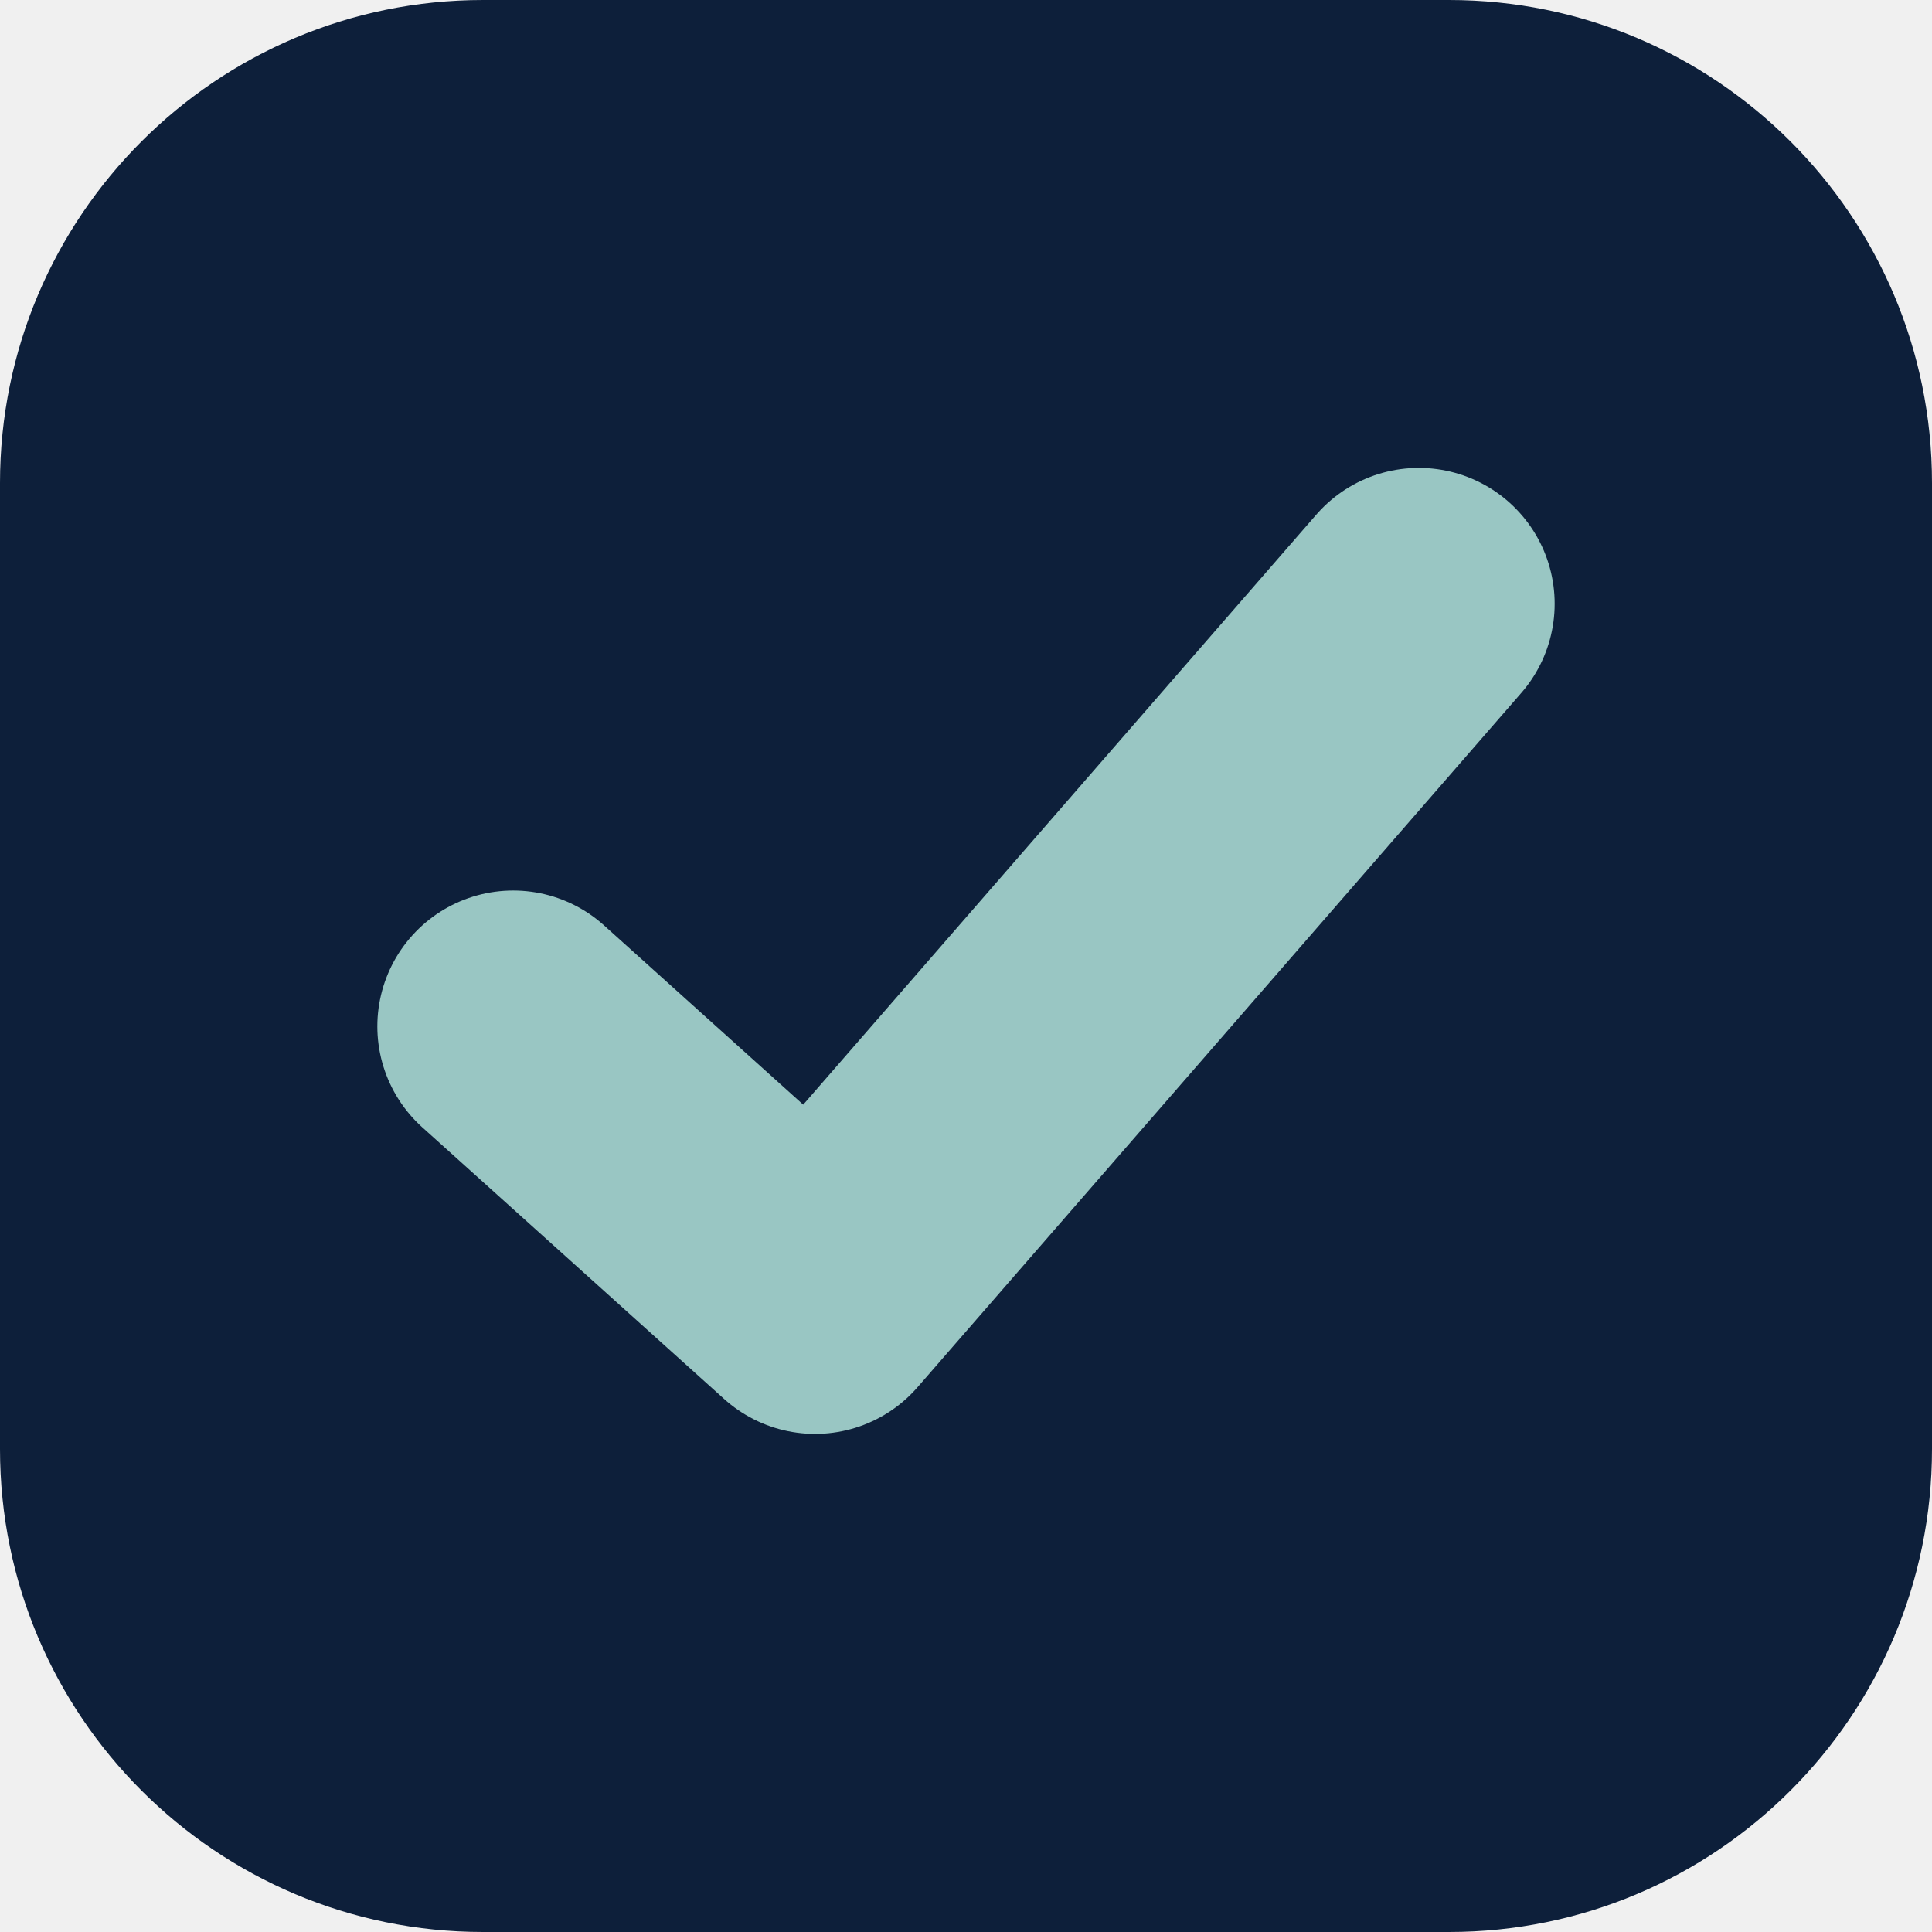
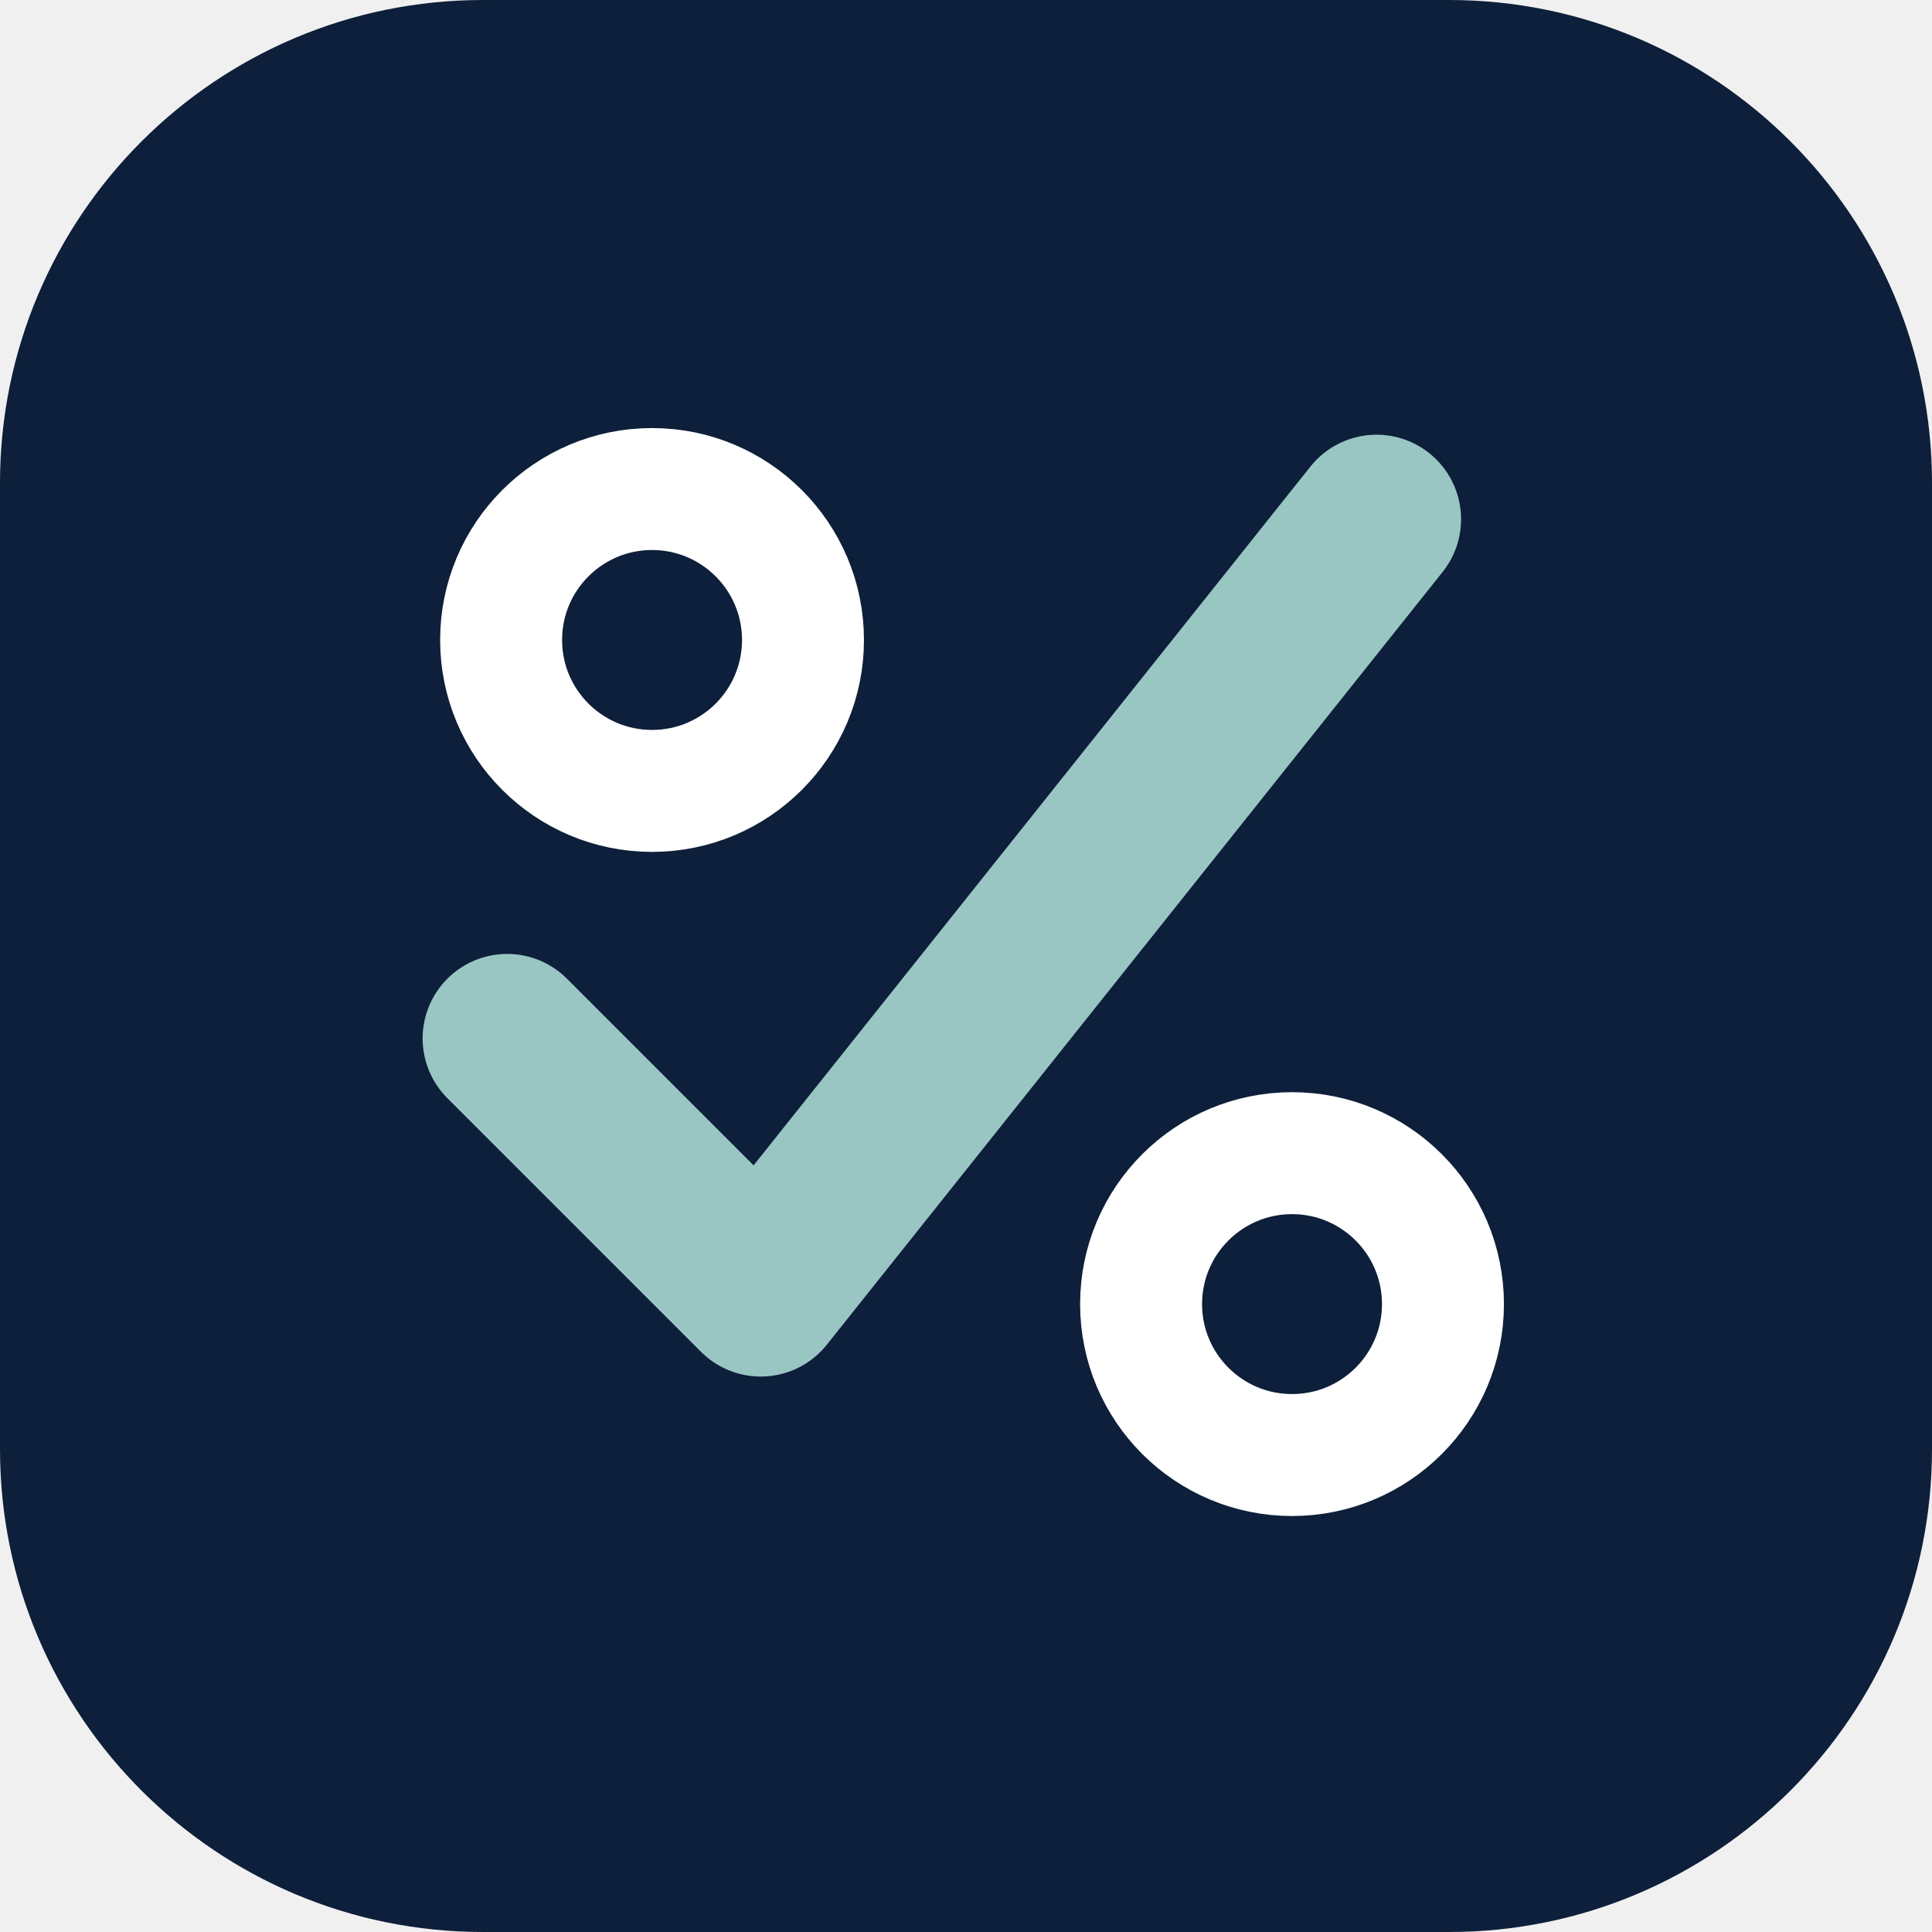
<svg xmlns="http://www.w3.org/2000/svg" viewBox="0 0 64 64">
  <rect width="64" height="64" rx="16" fill="#0D1F3A" />
-   <path d="M17 34 L27 43 L47 20" fill="none" stroke="#99C6C3" stroke-width="9" stroke-linecap="round" stroke-linejoin="round" />
+   <g transform="translate(12,12) scale(0.4)">
+     <circle cx="24" cy="23" r="12.5" fill="none" stroke="#FFFFFF" stroke-width="10.1" />
+     <circle cx="77" cy="78" r="12.5" fill="none" stroke="#FFFFFF" stroke-width="10.1" />
+     <path d="M12 56 L33 77 L84 13" fill="none" stroke="#99C6C3" stroke-width="14" stroke-linecap="round" stroke-linejoin="round" />
+   </g>
</svg>
